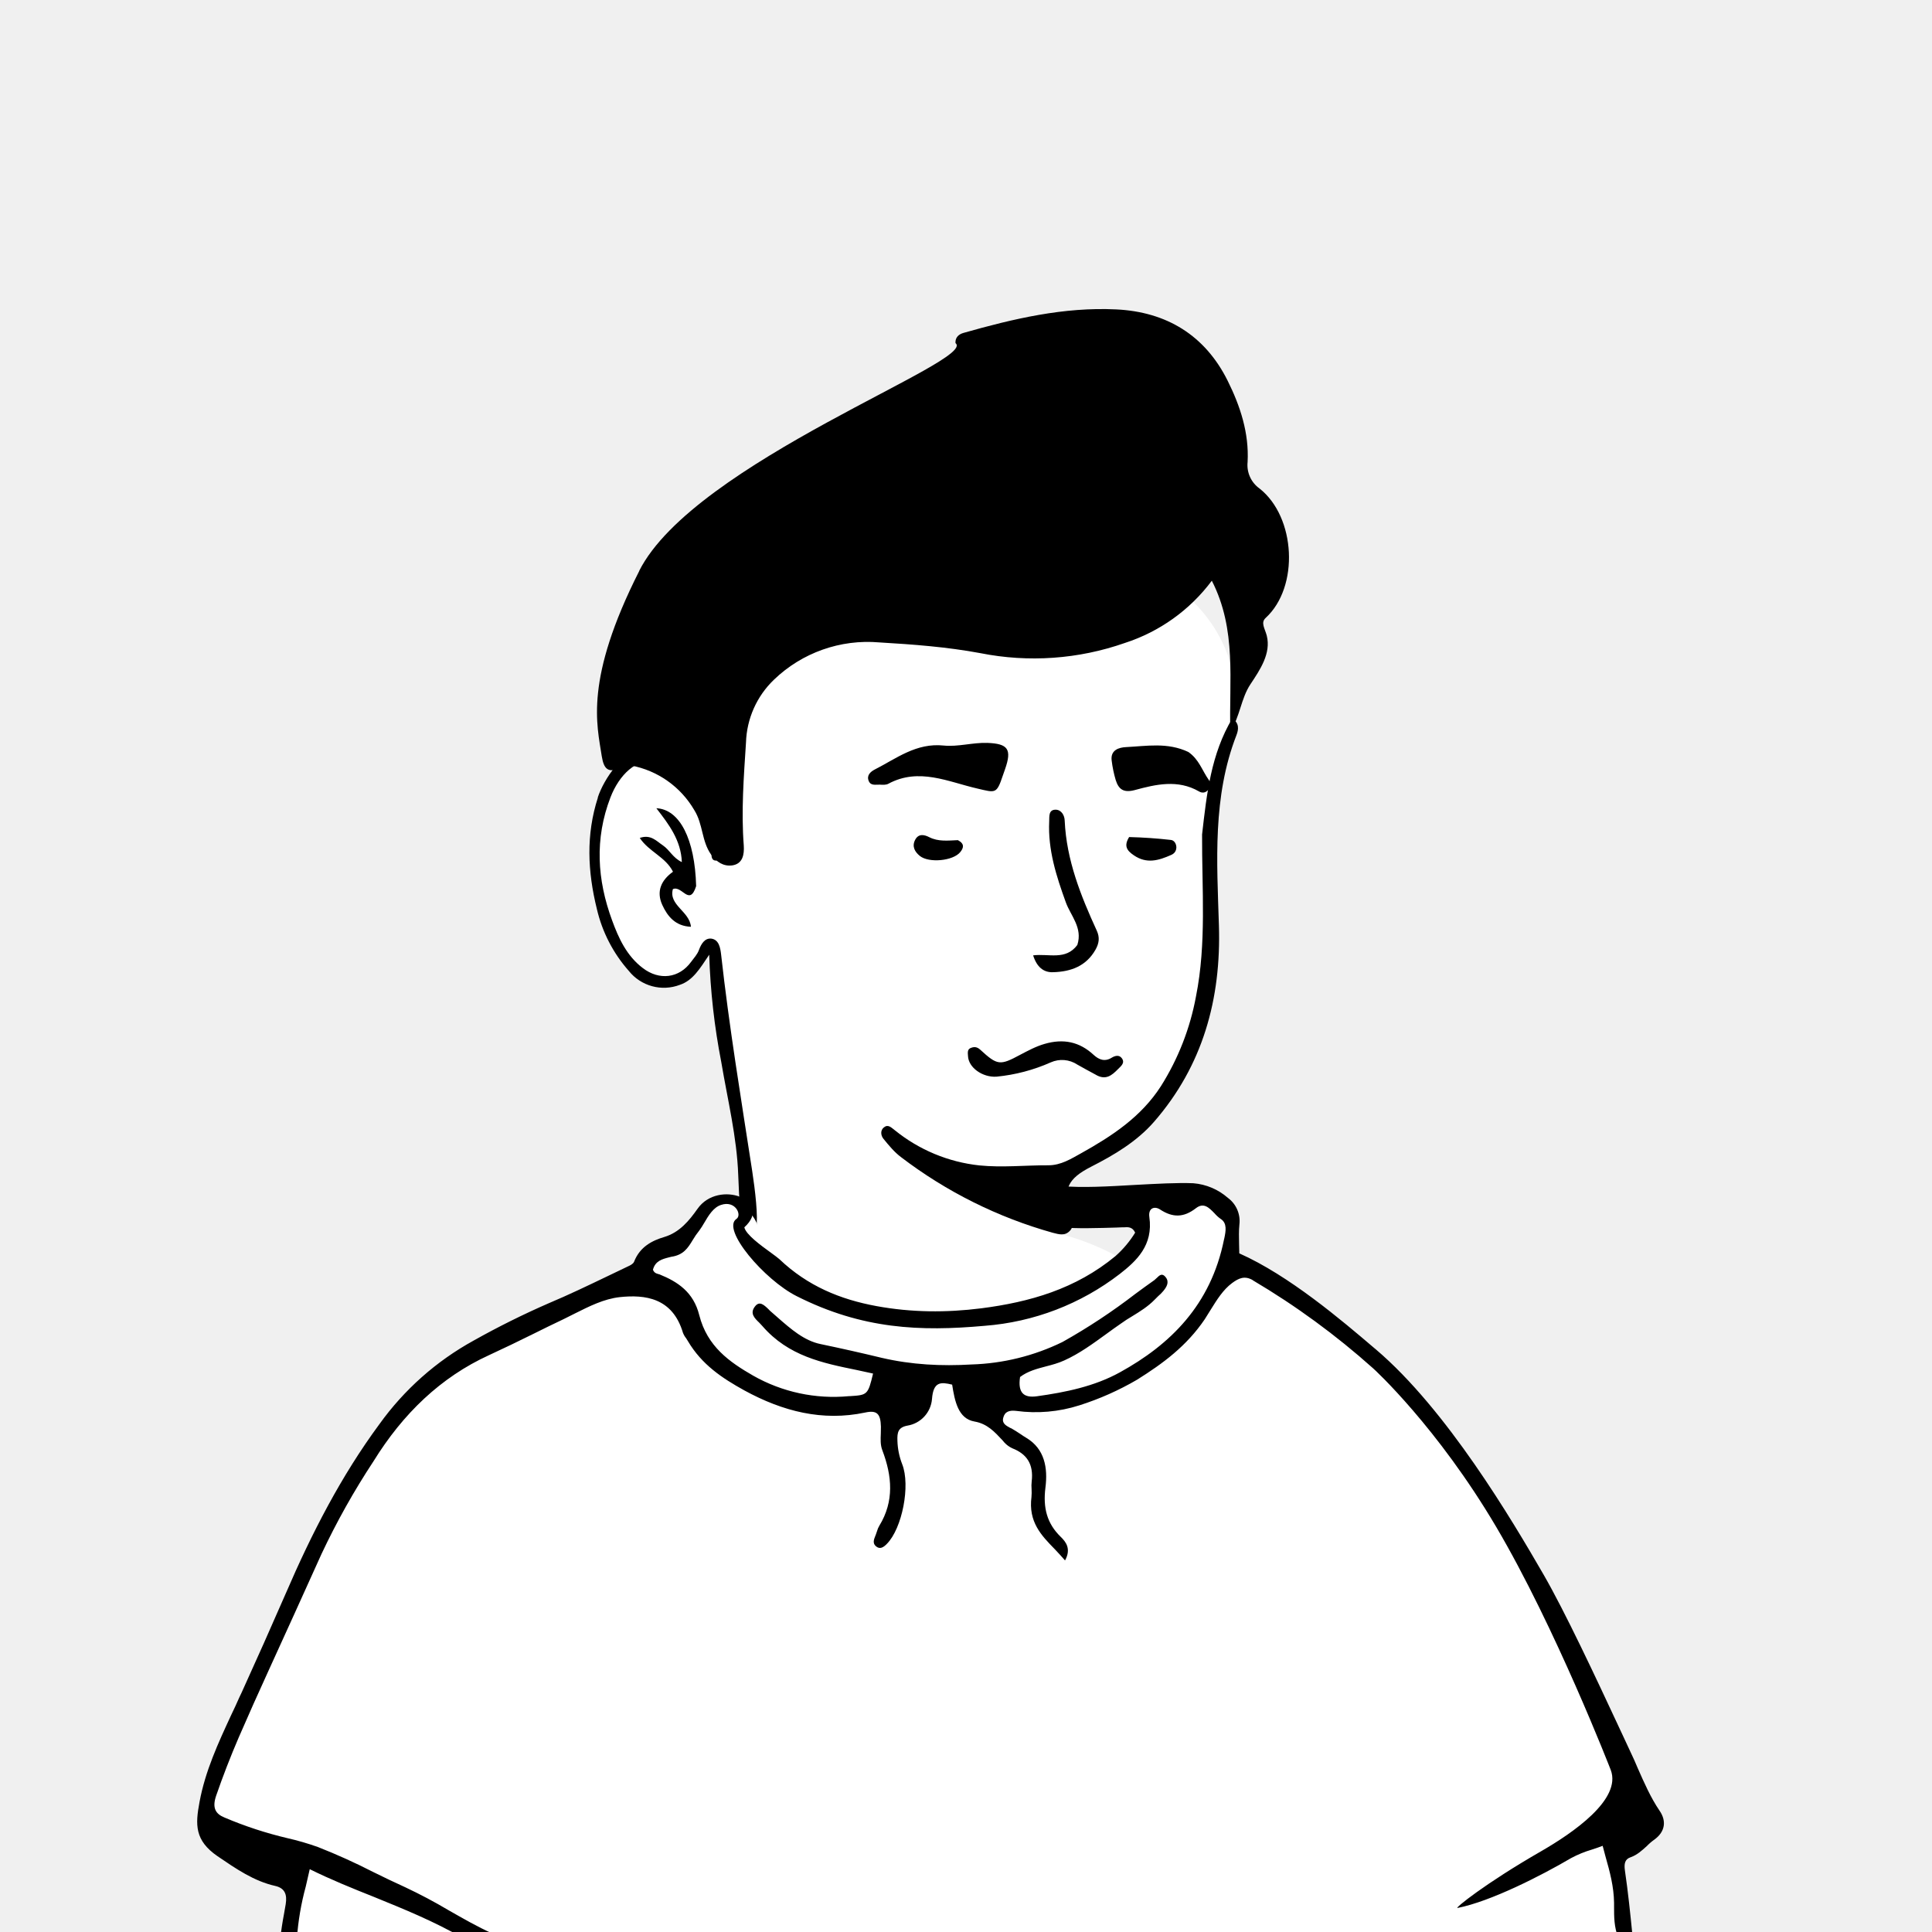
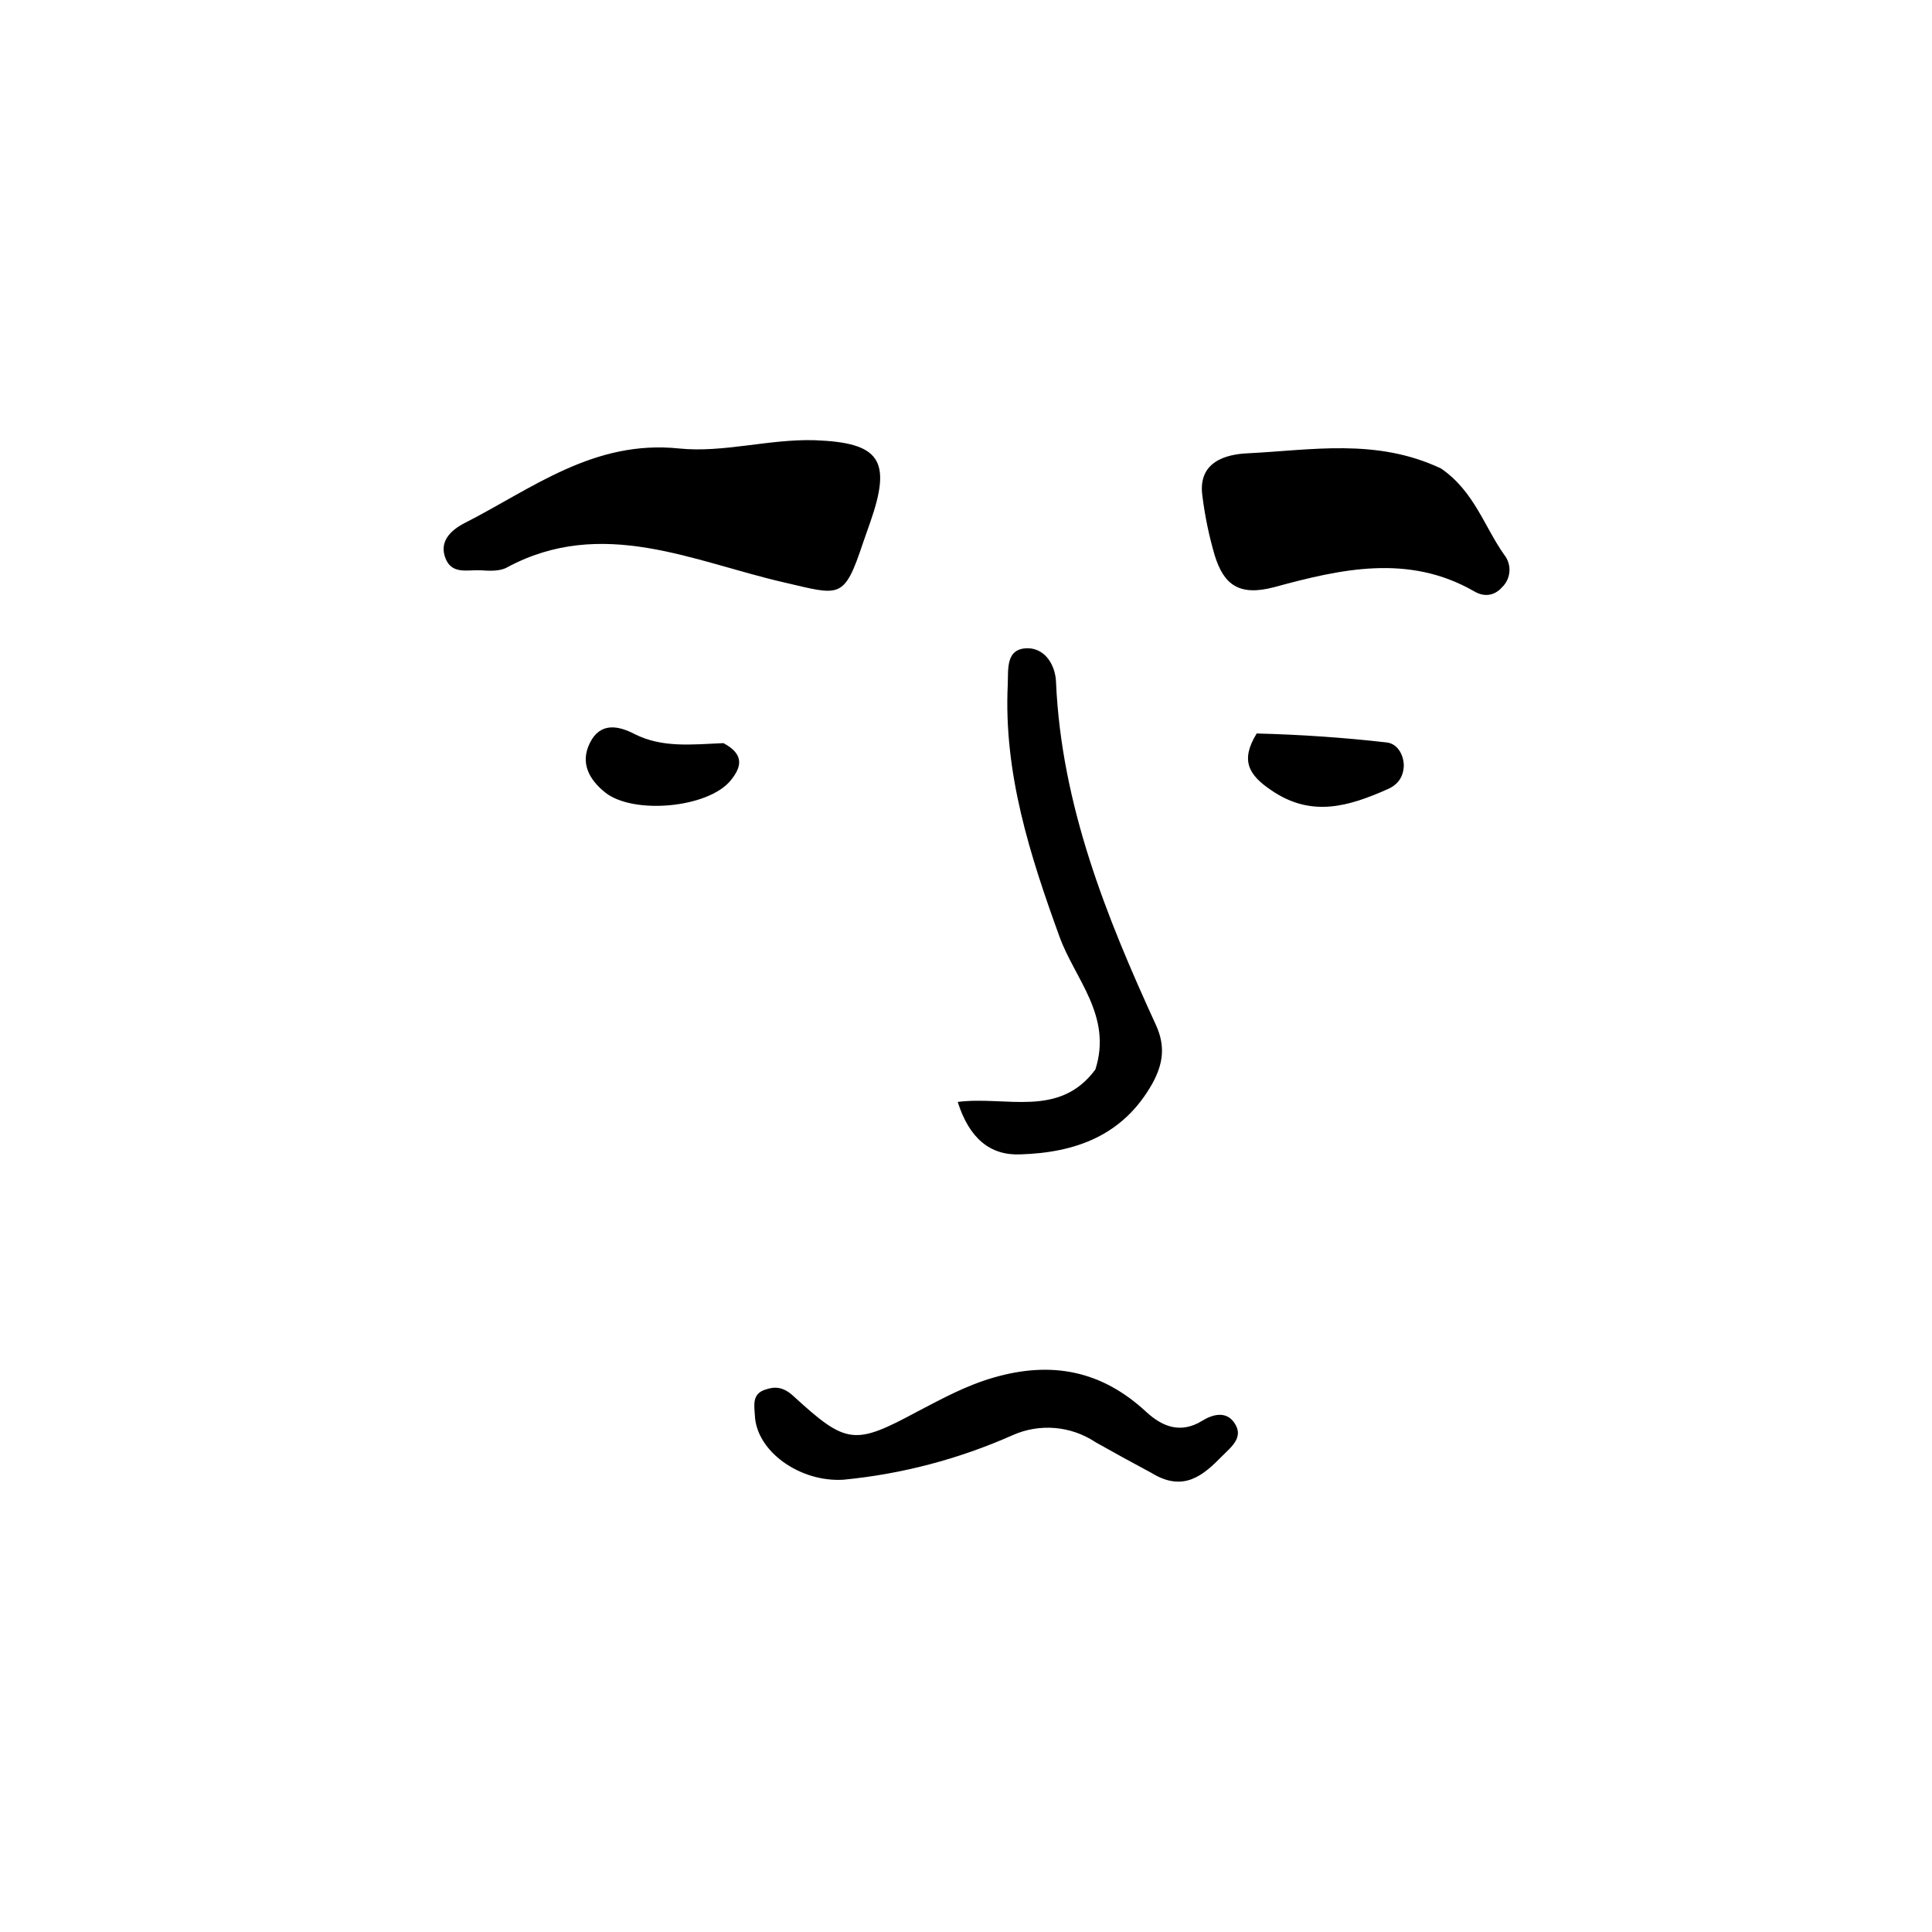
- <svg xmlns="http://www.w3.org/2000/svg" viewBox="0 0 1744 1744" fill="none" shape-rendering="auto" aria-hidden="true">
+ <svg xmlns="http://www.w3.org/2000/svg" viewBox="0 0 560 560" fill="none" shape-rendering="auto" aria-hidden="true">
  <defs>
-     <g id="head-variant01-379d1b02">
-       <path d="M553 723.7c-99 297-363.7 388.6-503.6 19.8-19.3-50.7 31-69.5 66.2-91.9 24.1-15.3 36.8-28.5 35.3-42.2C144 545 114 365.6 114 365.6l-3-5.8s.7-1.6-2.2 1.2c-3 3-9.9 34.2-37 34.2-24.5 0-49.2-10.9-61-86.3C6.3 281.6 8.7 210 39 197c12.5-5.3 24-7.2 35.2-.8s-13-22 112-126C267.5 2.4 395.8-7.5 447.6 4S551 40.8 574 94.5c27.8 65-25.9 114.3-14 262.5-2.2 53.6.8 171.2-146.6 210.6-28 7.5-19.3 48.4 22.7 58.4 67 21 117 72.3 117 97.9" fill="#ffffff" />
-       <path d="M7.6 228.9c5.2-16.1 23.7-44.7 42.2-42C71.7 185 83.8 198 94 213a140 140 0 0 1 22.4 61.5c.5 3.7 1 7.6-1.2 11.3-4.5.6-4.9-3-5-5.6-.5-20.7-9.7-38.7-18.9-56.1-6.6-12.5-16.2-24.6-31.4-27.6-17.2-3.5-33 12-40.8 32.2-14.5 37.6-12 74.6 1.4 111 5.8 15.9 13.1 32.1 27.8 43.2 14.8 11.3 32.7 9.3 43.6-5.7 2.5-3.4 5.6-6.7 7-10.6 2.1-5.7 5.4-11 11.3-10.3 6.8 1 8 8.3 8.7 14C126.2 436 137 501 147 566c2.6 17.1 5.6 41.7 3.6 52.1-.7 3.7 0 7-4.5 7.8-4.9.7-7-2.1-7.7-6.5-2.3-17-3-23.6-4-49.6-1.2-34.3-9.6-68-15.3-102a604 604 0 0 1-10.9-97c-8.5 12.7-14.8 23.3-26.5 27.2a40.5 40.5 0 0 1-46.1-12.6 128 128 0 0 1-28.8-55.8c-8.4-34-9.9-67.1.9-100.6m572.7-71.5c6.5 4.4 5.7 10 3.7 15.2-21.6 55.7-17.6 113.8-15.8 171.6 2.1 66.4-14.5 126.8-58.7 177.5-15.4 17.6-35.8 29.8-56.5 40.3-21.4 11-25.9 20.1-19.2 43.6 1.3 4.7 4.4 9.6-.2 14.4s-9.8 3.1-15.4 1.7a406 406 0 0 1-137-68.3c-6-4.5-11-10.6-15.8-16.5-2.5-3-3-7.8.5-10.4 3.7-2.9 6.4.1 9.8 2.7A146 146 0 0 0 352 561c21 2.1 41.5-.2 62.3-.1 11.5 0 20.6-5.9 29.5-10.8 27.8-15.5 54.3-32.8 72.2-60.7a230 230 0 0 0 31.6-80.9c9.6-48 5.3-96.6 5.5-146.2 4.2-36.9 8.1-72.7 27.3-104.8M60.6 238.6c21 1 34.7 28 35.8 70.3-6 18.8-12.8-1-21 2.7-4 14.5 15.1 20 16.3 34-14-.6-21.1-9.3-25.9-19.8-5.5-12.2-1-22.2 9.7-29.9-6.7-13.4-21.7-18-30-30.5 10-3.5 15.1 2.9 21 6.8 5.9 4 9 11.3 17 15-.8-19.8-11.7-34-23-48.6" fill="#000000" />
-     </g>
-     <g id="clothes-variant11-379d1b02">
-       <path d="M1319.6 720.7H110.3l8.6-63.3S41.2 631 33.5 615.7s84.2-214.2 96.8-245.7S227.1 215.8 266 196a3408 3408 0 0 1 147-69.7c4.8-2.1 7.2-3 14.8-16.1 7.7-13 33.6-18.8 43-26.5 4.3-3.5 14.6-31.5 35.3-28a32 32 0 0 1 26.2 19.6s11.8 99.2 188.1 84.8c52.6-4.3 156-39 160.7-77.5 2.2-18.4-11.5-32-11.5-32s53-8.9 77.1 5 14.8 52 14.8 52 83.3 47 110.1 72.8C1117 224 1211 331.6 1252 432.2c23.1 57 77.8 160.3 85.9 173.4s-27 36-27 36z" fill="#ffffff" />
-       <path fill-rule="evenodd" clip-rule="evenodd" d="M979.9 126.4a689 689 0 0 1 108.5 79.4c1.2 1 58 53.1 111.2 143.2 53.5 90.7 103.4 219.4 103.4 219.4 10.1 26.7-34.4 57-63 73.5-50.6 29.1-78.5 51.8-75.3 51.1 30-5.9 75.6-29.2 102.5-45a98 98 0 0 1 18.8-7.7q4.8-1.5 9.7-3.4l2.5 9.4c4 14 7.6 27.5 7.8 42v3.7c0 9 0 18 3.7 27.7 5.2 1 9 1 13.1 0l-.2-2c-2-20.2-4-39.4-6.8-58.5-.9-6.2 0-10.3 5.2-12 5.7-2 10.1-6 14.5-10q3.3-3.4 7-6c9.8-7.2 10.9-16.9 4.5-26.1-8-11.8-13.7-24.9-19.5-38q-3.1-7.5-6.7-15l-8.8-18.9c-23.3-50-50-107-69.5-140.9-28.7-49.7-87.5-149.1-151.5-203.5l-1.8-1.5c-29.2-24.9-76.7-65.3-121.5-85.2l-.2-8.4c-.1-6.1-.3-12 .3-17.7a26 26 0 0 0-10.4-24 54 54 0 0 0-31.2-13.2c-14.7-.6-33.4.5-52.4 1.5-24 1.4-48.5 2.8-67 1-11.3-1.1-12.8 2.2-9.6 15.1-10.5 8.4-10.3 12.6 1 18.9q4.6 2.4 9.6 3.2c10 1.5 35.5.7 49 .3l4.8-.2h1.7c3.8-.3 7.9-.6 10.4 4.8a94 94 0 0 1-17.7 21.1c-36.1 29.9-77.7 41.6-121.2 47.2-31.6 4-63 3.8-94.6-2-32.7-6-62.2-18.1-87.7-42.4-1.3-1.2-4.2-3.3-7.6-5.8-9.1-6.6-22.5-16.3-24-22.9 26.7-24.2-23.2-43.7-42.2-16.8-7.6 10.8-16.3 21.4-30 25.5-10.8 3.2-22 8.7-27.3 22.3-.8 2-3.4 3.3-5.4 4.2l-19.4 9.3c-17.3 8.3-34.6 16.6-52.2 24a752 752 0 0 0-67.8 33.7 257 257 0 0 0-85.2 75.6C157 303 130.4 354.7 107 409q-19.6 45-40 89.8l-2 4.2q-3.5 8-7.2 15.6c-11.7 25.3-23.5 50.6-28.7 78.8-3.8 20.3-4.5 34.6 16.3 48.9 16.6 11.3 32.8 22.5 52 26.8 8.8 2 10.9 7.8 9.5 16.5l-1.6 9.2a275 275 0 0 0-3.3 22h15a243 243 0 0 1 8-47.1l3.6-15.7c19 9.4 38.5 17.3 57.9 25 27 11 54.2 22 80.5 37.2q14.5 1 29-.4l-.4-.7q-1-2.4-2-3c-13.6-6.1-26.6-13.6-39.6-21a460 460 0 0 0-39-20.7q-14.7-6.7-29-13.8a555 555 0 0 0-50-22.6 240 240 0 0 0-27.5-8 350 350 0 0 1-57-18.7c-8-3.3-11.1-8.7-7.4-19.6a764 764 0 0 1 20.3-52.4q13.2-30.4 27-60.5l23.5-51.6 24.3-53.7a670 670 0 0 1 47-83.8c26.6-43 60.7-75.8 104.2-95.7q19.9-9.2 39.6-19 13.8-6.9 27.7-13.5l10-5c13.2-6.6 26.4-13.3 40.8-14.9 22.7-2.4 47.6.5 57 32.2a19 19 0 0 0 2.9 5l1.5 2.4c12.6 21.4 31.1 33.6 51 44.6 34.8 19 70.6 28.1 109 20 10.5-2.3 14 .8 14.3 12.7l-.1 6.3c-.2 5.1-.5 10.2 1.4 15.1 8.8 23.2 10.8 45.9-2.7 68q-1.4 2.3-2.2 5.2l-1 2.9-.4 1c-1.3 3.2-2.7 6.7.4 9.4 3.7 3.3 7 1 10-2.1 13.8-14 21.4-52.7 13.8-71.9a63 63 0 0 1-4.3-21c-.3-7.7.6-12.2 9-13.8a26.5 26.5 0 0 0 22.2-24c1.2-15.9 8-15.5 18.2-13 2.3 14.7 5.4 30.8 20.2 33.3 11.5 2 18.1 9.3 25.3 17l1.5 1.8q3.2 3.5 7.4 5.4c12.7 5 19.3 14 17.4 29.9q-.4 3.4-.1 7 .2 3.5-.1 7c-2.9 22.5 8.8 34.6 21 47.1q4.7 4.9 9.3 10.2c5.7-10.4.9-16.7-4-21.4-12.3-12-16-26.1-13.7-44.3 2.3-18-.8-35-17-44.8q-3-1.8-5.7-3.7-4-2.7-8-5l-1.2-.5c-3.6-2-7.5-4-6.2-9 1.4-5.8 5.7-7 11.7-6.3a130 130 0 0 0 57-5 257 257 0 0 0 52.2-23.2c23.3-14.6 44.6-30.3 61-54.5l5.5-8.8c5.5-8.8 11-17.8 19.2-23.9 6-4.4 11.3-6.9 18.7-2.6m-527-20.6 2-.5c11-1.6 15-7.8 19.4-15.1q2.5-4.3 6-8.7 2.2-3 4.5-7c3.8-6.5 8.2-13.8 15-16 13-4.5 19.2 9.1 14 12.6-14 9.3 25.4 55.2 54.3 69.7 59.4 30 111.8 32 169.7 26.8a228 228 0 0 0 122-46.8c15-11.7 30.4-25.8 26.7-51.5-1.1-8 4.6-10 9.7-6.7 11.3 7.4 21.2 7.5 32.4-1.2 7-5.4 11.8-.4 16.6 4.5q2.8 3.2 5.7 5.2c6 3.8 4.6 11 3.3 17.4l-.3 1.2c-11.9 59.2-48.6 94.9-94 119.9-23 12.7-49 18-74.9 21.6-11.5 1.6-17.4-2.7-15.2-17.4 7-5.3 15.2-7.4 23.5-9.6 5.5-1.4 11-2.9 16.3-5.3 13.8-6.2 26-15.2 38.3-24.1q6.5-4.8 13.2-9.4 4.7-3.4 9.7-6.3c7.2-4.4 14.5-8.9 20.6-15.2l3-3q2.5-2.1 4.6-4.6c2.9-3.5 5.8-7.9 2.4-12.4-3.2-4.3-5.7-2-8.1.4l-2.2 2q-8.5 6-17 12.3a544 544 0 0 1-66 43.6 201 201 0 0 1-82.2 20.3c-27 1.6-53.9.3-81-6q-27.3-6.6-55.1-12.4c-14.9-3-27-13.7-38.8-24l-5.7-5q-1.4-1.1-2.6-2.5c-4-3.8-8.2-8-12.4-2.2-4.5 6-.2 10.3 4 14.3l2.8 3c23.6 27.3 54.5 33.5 85.3 39.8l14.7 3.2C632.5 230 631.9 230 616 231h-.7a147 147 0 0 1-86.4-18.5c-21.2-12.2-41.5-26.2-48.7-54.7-5.2-20.7-19.3-30-35.8-36.7l-1.4-.4c-1.7-.5-3.4-1-4.6-3.8 2.1-8 8.3-9.6 14.5-11.2" fill="#000000" />
-     </g>
-     <g id="hair-variant35-379d1b02">
-       <path d="M311 293.4c49.8-98.3 306.2-189.8 285.5-205.6-.3-5.2 3-8 7.3-9.2 45-12.8 90.6-23.5 137.8-21.2 45.5 2.2 80.2 23.4 100.6 64.4 11.3 22.7 19.4 47.1 18 73.3a26 26 0 0 0 10.8 24c32.7 25.8 36 88.8 5.5 116.8-4.7 4.3-.7 9.5 1 16 4 16-6 30.7-14.7 43.8s-9.3 29-18.2 42.6c-1.3-45.3 6-91.7-16.7-136a159 159 0 0 1-78.5 56.2 248 248 0 0 1-130.4 9.2c-30-5.6-60.7-7.9-91.2-9.7a122 122 0 0 0-95.2 33.7 82 82 0 0 0-25.2 56.7c-2 31-4.4 62-2 93 .5 7.9-.8 16.5-10.5 17.9-7.8 1-14-3-19-9.8-8.6-12-7.2-27.4-15.1-40a84 84 0 0 0-57.2-40.4c-3.6-.7-6.5 1-9.7 2.3-10.8 4.6-14.8 1.2-16.7-10.7-4.3-28.3-15.9-69 33.9-167.3" fill="#000000" />
-     </g>
    <g id="mouth-variant24-379d1b02">
      <path d="M197.7 97.9q-8.8-4.7-16.2-8.9a25 25 0 0 0-24-2 158 158 0 0 1-49 12.9c-12.6.8-25.3-8.2-25.7-18.7-.2-3-.8-6.2 3-7.4 2.8-1 5.2-.8 8 1.7 15.6 14.3 17.8 14.5 36.2 4.6 7.1-3.7 14-7.5 22-9.8 16.9-4.9 31.4-2 44.3 10 4.6 4.2 9.9 6.4 16.2 2.5 2.9-1.8 6.8-2.9 9.2.5 3 4.2-.7 7-3.4 9.7-5.5 5.6-11.2 10.7-20.6 4.9" fill="#000000" />
    </g>
    <g id="nose-variant06-379d1b02">
      <path d="M71.5 184c5-15.6-6-26.3-10.4-38.5-8.6-23.7-16.2-47.4-15-73 .2-4.6-.7-10.7 6-10.6 5.1.2 7.9 5.2 8 10 1.6 35.5 14.5 67.7 29 99.3 2.7 6 2.1 11.1-1.1 16.9-8.5 15.1-22.3 20-38.2 20.5q-13.2.6-18.2-15.2c14-1.8 29.4 4.8 39.9-9.4" fill="#000000" />
    </g>
    <g id="eyes-variant03-379d1b02">
      <path d="M214 23q19.4.5 37.7 2.6c3 .3 4.9 3.3 5 6.6q-.1 5-4.8 7c-11.1 4.9-22 8.3-33.7.2-6.5-4.4-8.9-8.6-4.2-16.3M59.5 25.8c6.2 3.3 5.2 7 2.1 10.8-6.5 8-28.2 10-36.4 3.5-4.7-3.8-7.3-8.6-4.4-14.4 3-6 8.2-5 13-2.5 8 4 16.4 3 25.7 2.6" fill="#000000" />
    </g>
    <g id="eyebrows-variant08-379d1b02">
      <path d="M130.2 43.2c-5.6 16.8-6.6 15.4-23 11.6-26.2-6-52.7-19.2-80.3-4.3-2 1.1-5 1-7.6.8-3.6-.2-8.2 1.3-10.1-3.3-2.1-5 1.5-8.3 5.3-10.3C34.2 27.7 52 13.4 76.9 16c12.8 1.3 26-2.8 39.3-2.4 18.8.7 22.4 5.7 16 23.9zm167.5-21.4c9.6 6.6 12.5 16.8 18.3 25a7 7 0 0 1-.6 9.4c-2.4 2.7-5.4 2.8-8.1 1.2-19.1-11-38.9-6.4-58-1.2-10.2 2.7-14.6-.8-17.2-9.2q-2.5-8.5-3.6-17.4c-1.3-9.8 6.9-11.9 13-12.2 18.5-.9 37.4-4.5 56.2 4.4" fill="#000000" />
    </g>
    <clipPath id="clip-379d1b02">
-       <rect width="1744" height="1744" rx="0" ry="0" />
+       <rect width="560" height="560" rx="0" ry="0" />
    </clipPath>
  </defs>
  <g clip-path="url(#clip-379d1b02)">
-     <use transform="translate(532 491)" href="#head-variant01-379d1b02" />
-     <use transform="translate(151 1029.3)" href="#clothes-variant11-379d1b02" />
-     <use transform="translate(266 221.9)" href="#hair-variant35-379d1b02" />
-     <use transform="translate(791 872)" href="#mouth-variant24-379d1b02" />
-     <use transform="translate(901 669)" href="#nose-variant06-379d1b02" />
-     <use transform="translate(805.2 732.6)" href="#eyes-variant03-379d1b02" />
-     <use transform="translate(775 657)" href="#eyebrows-variant08-379d1b02" />
+     <rect width="560" height="560" fill="#ffffff" />
+     <use transform="translate(136 329)" href="#mouth-variant24-379d1b02" />
+     <use transform="translate(246 126)" href="#nose-variant06-379d1b02" />
+     <use transform="translate(150.2 189.6)" href="#eyes-variant03-379d1b02" />
+     <use transform="translate(120 114)" href="#eyebrows-variant08-379d1b02" />
  </g>
</svg>
